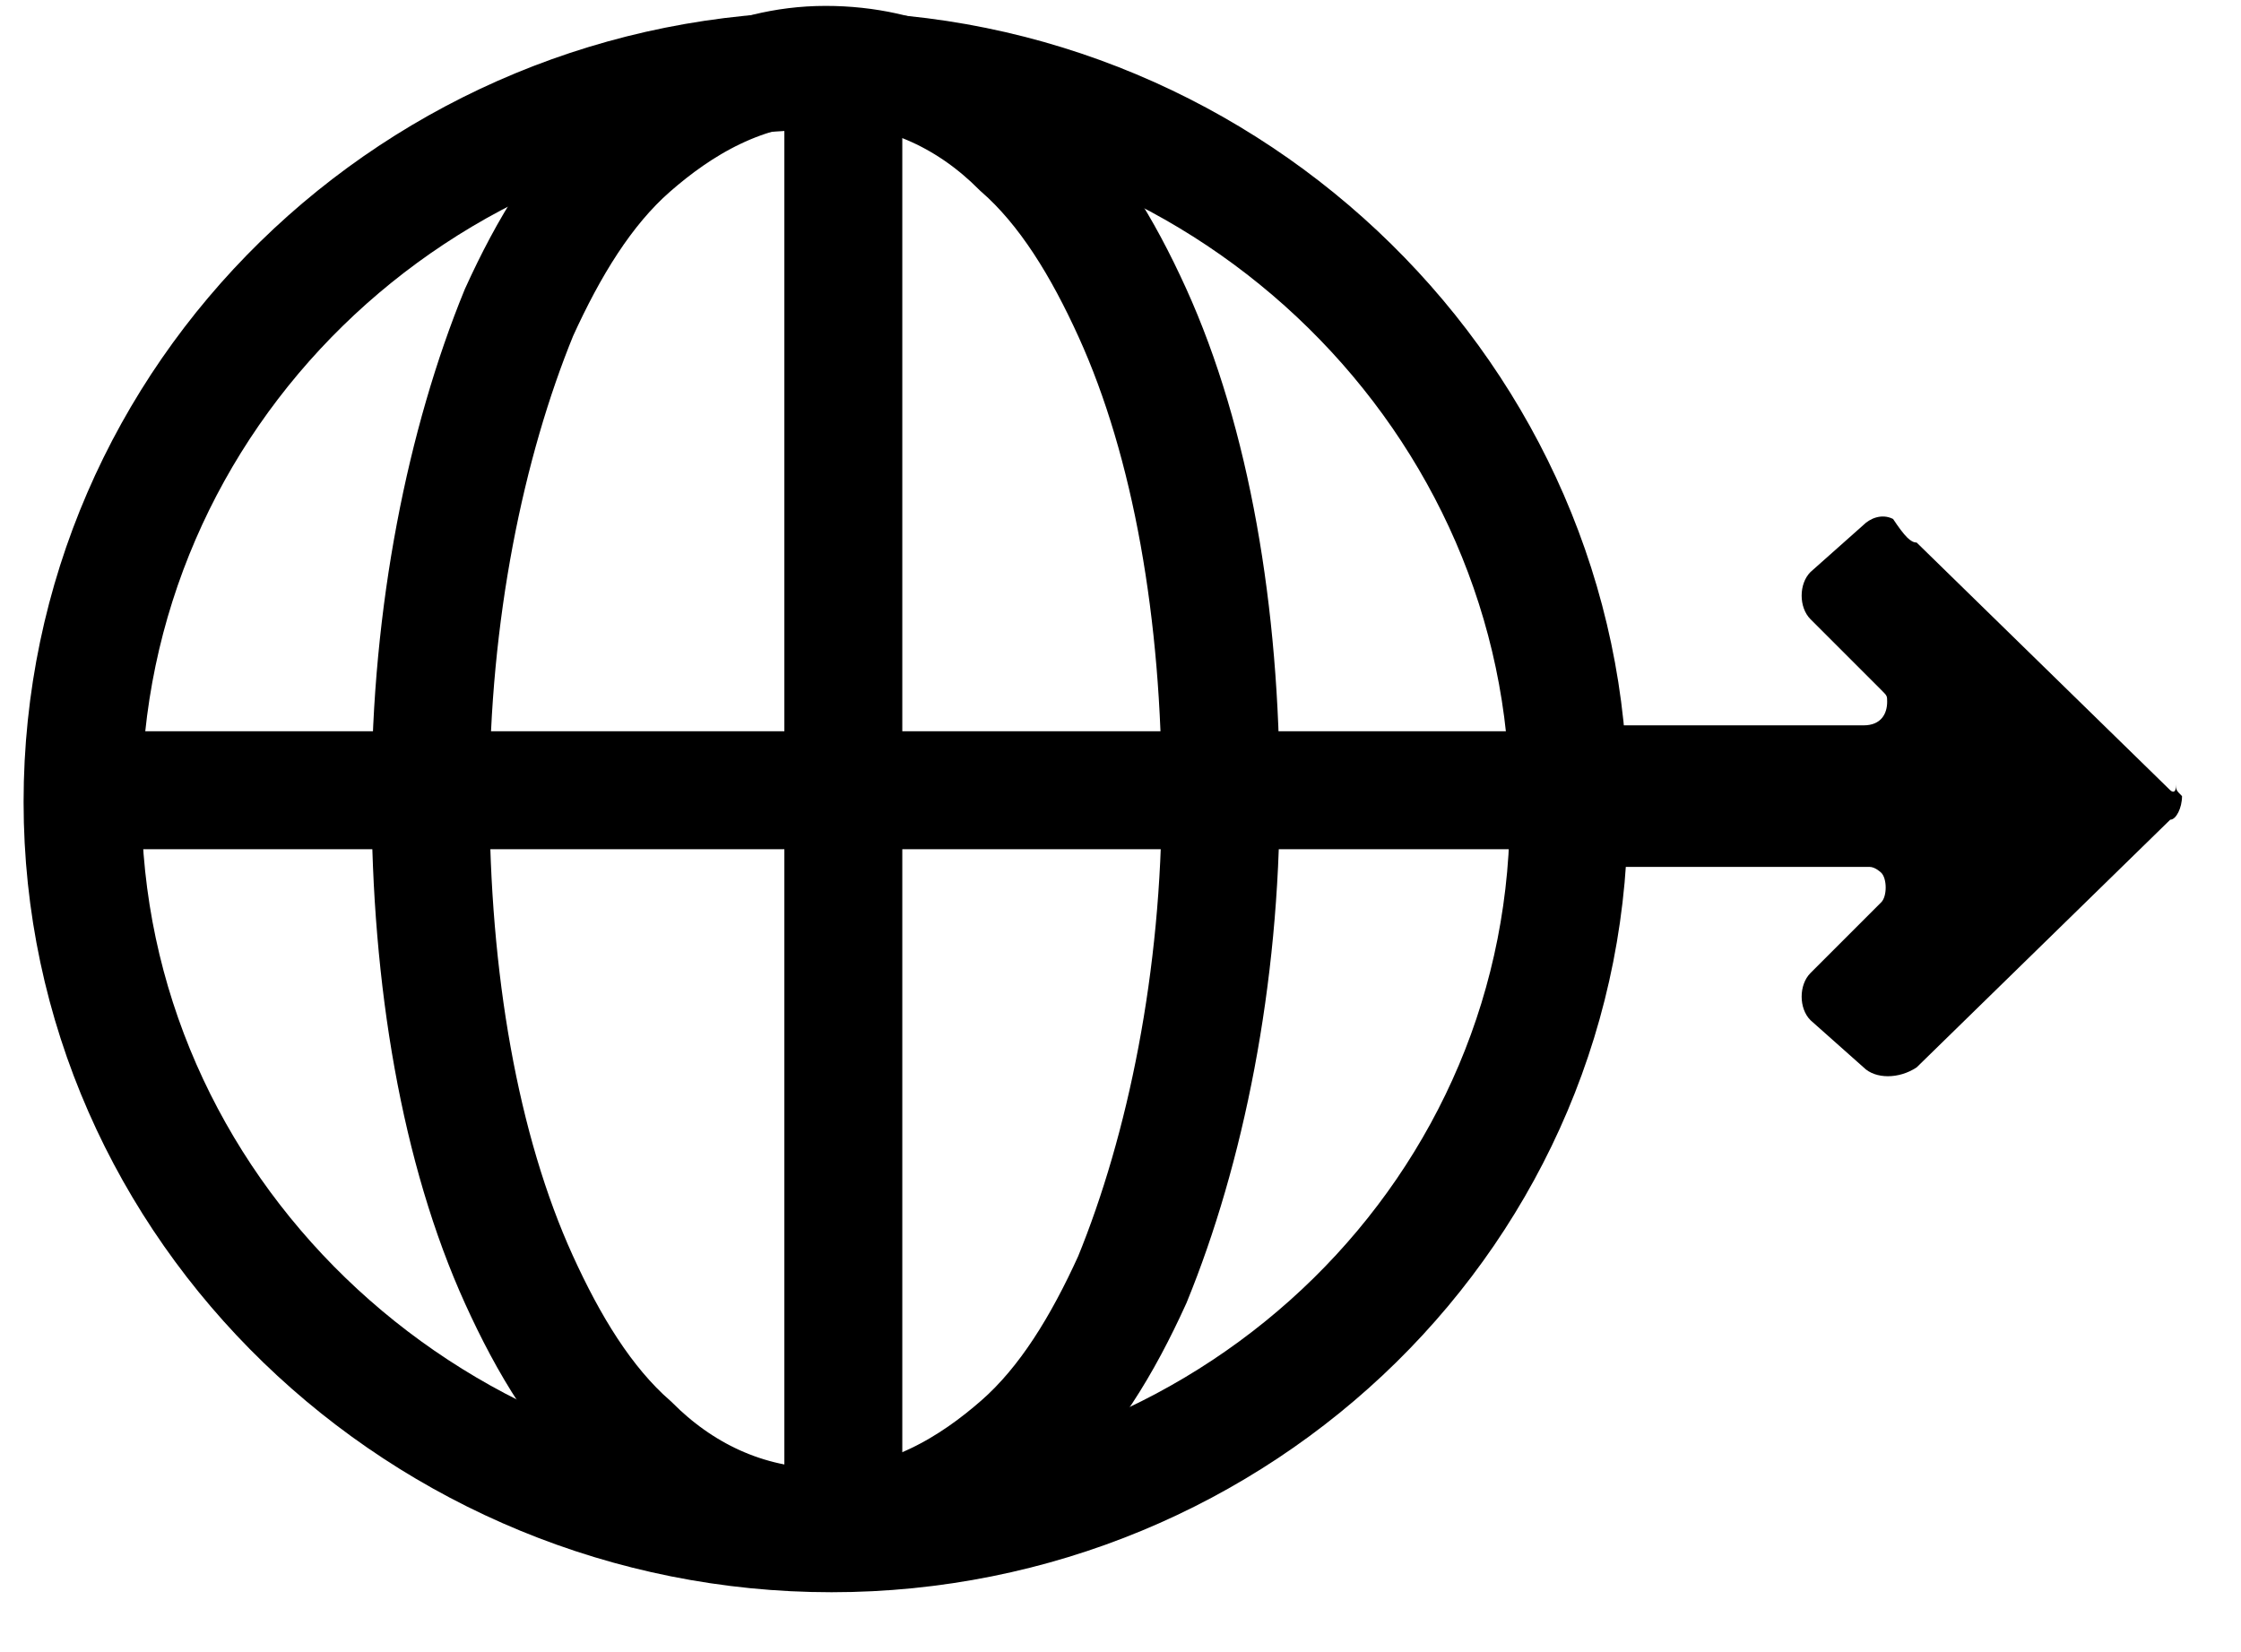
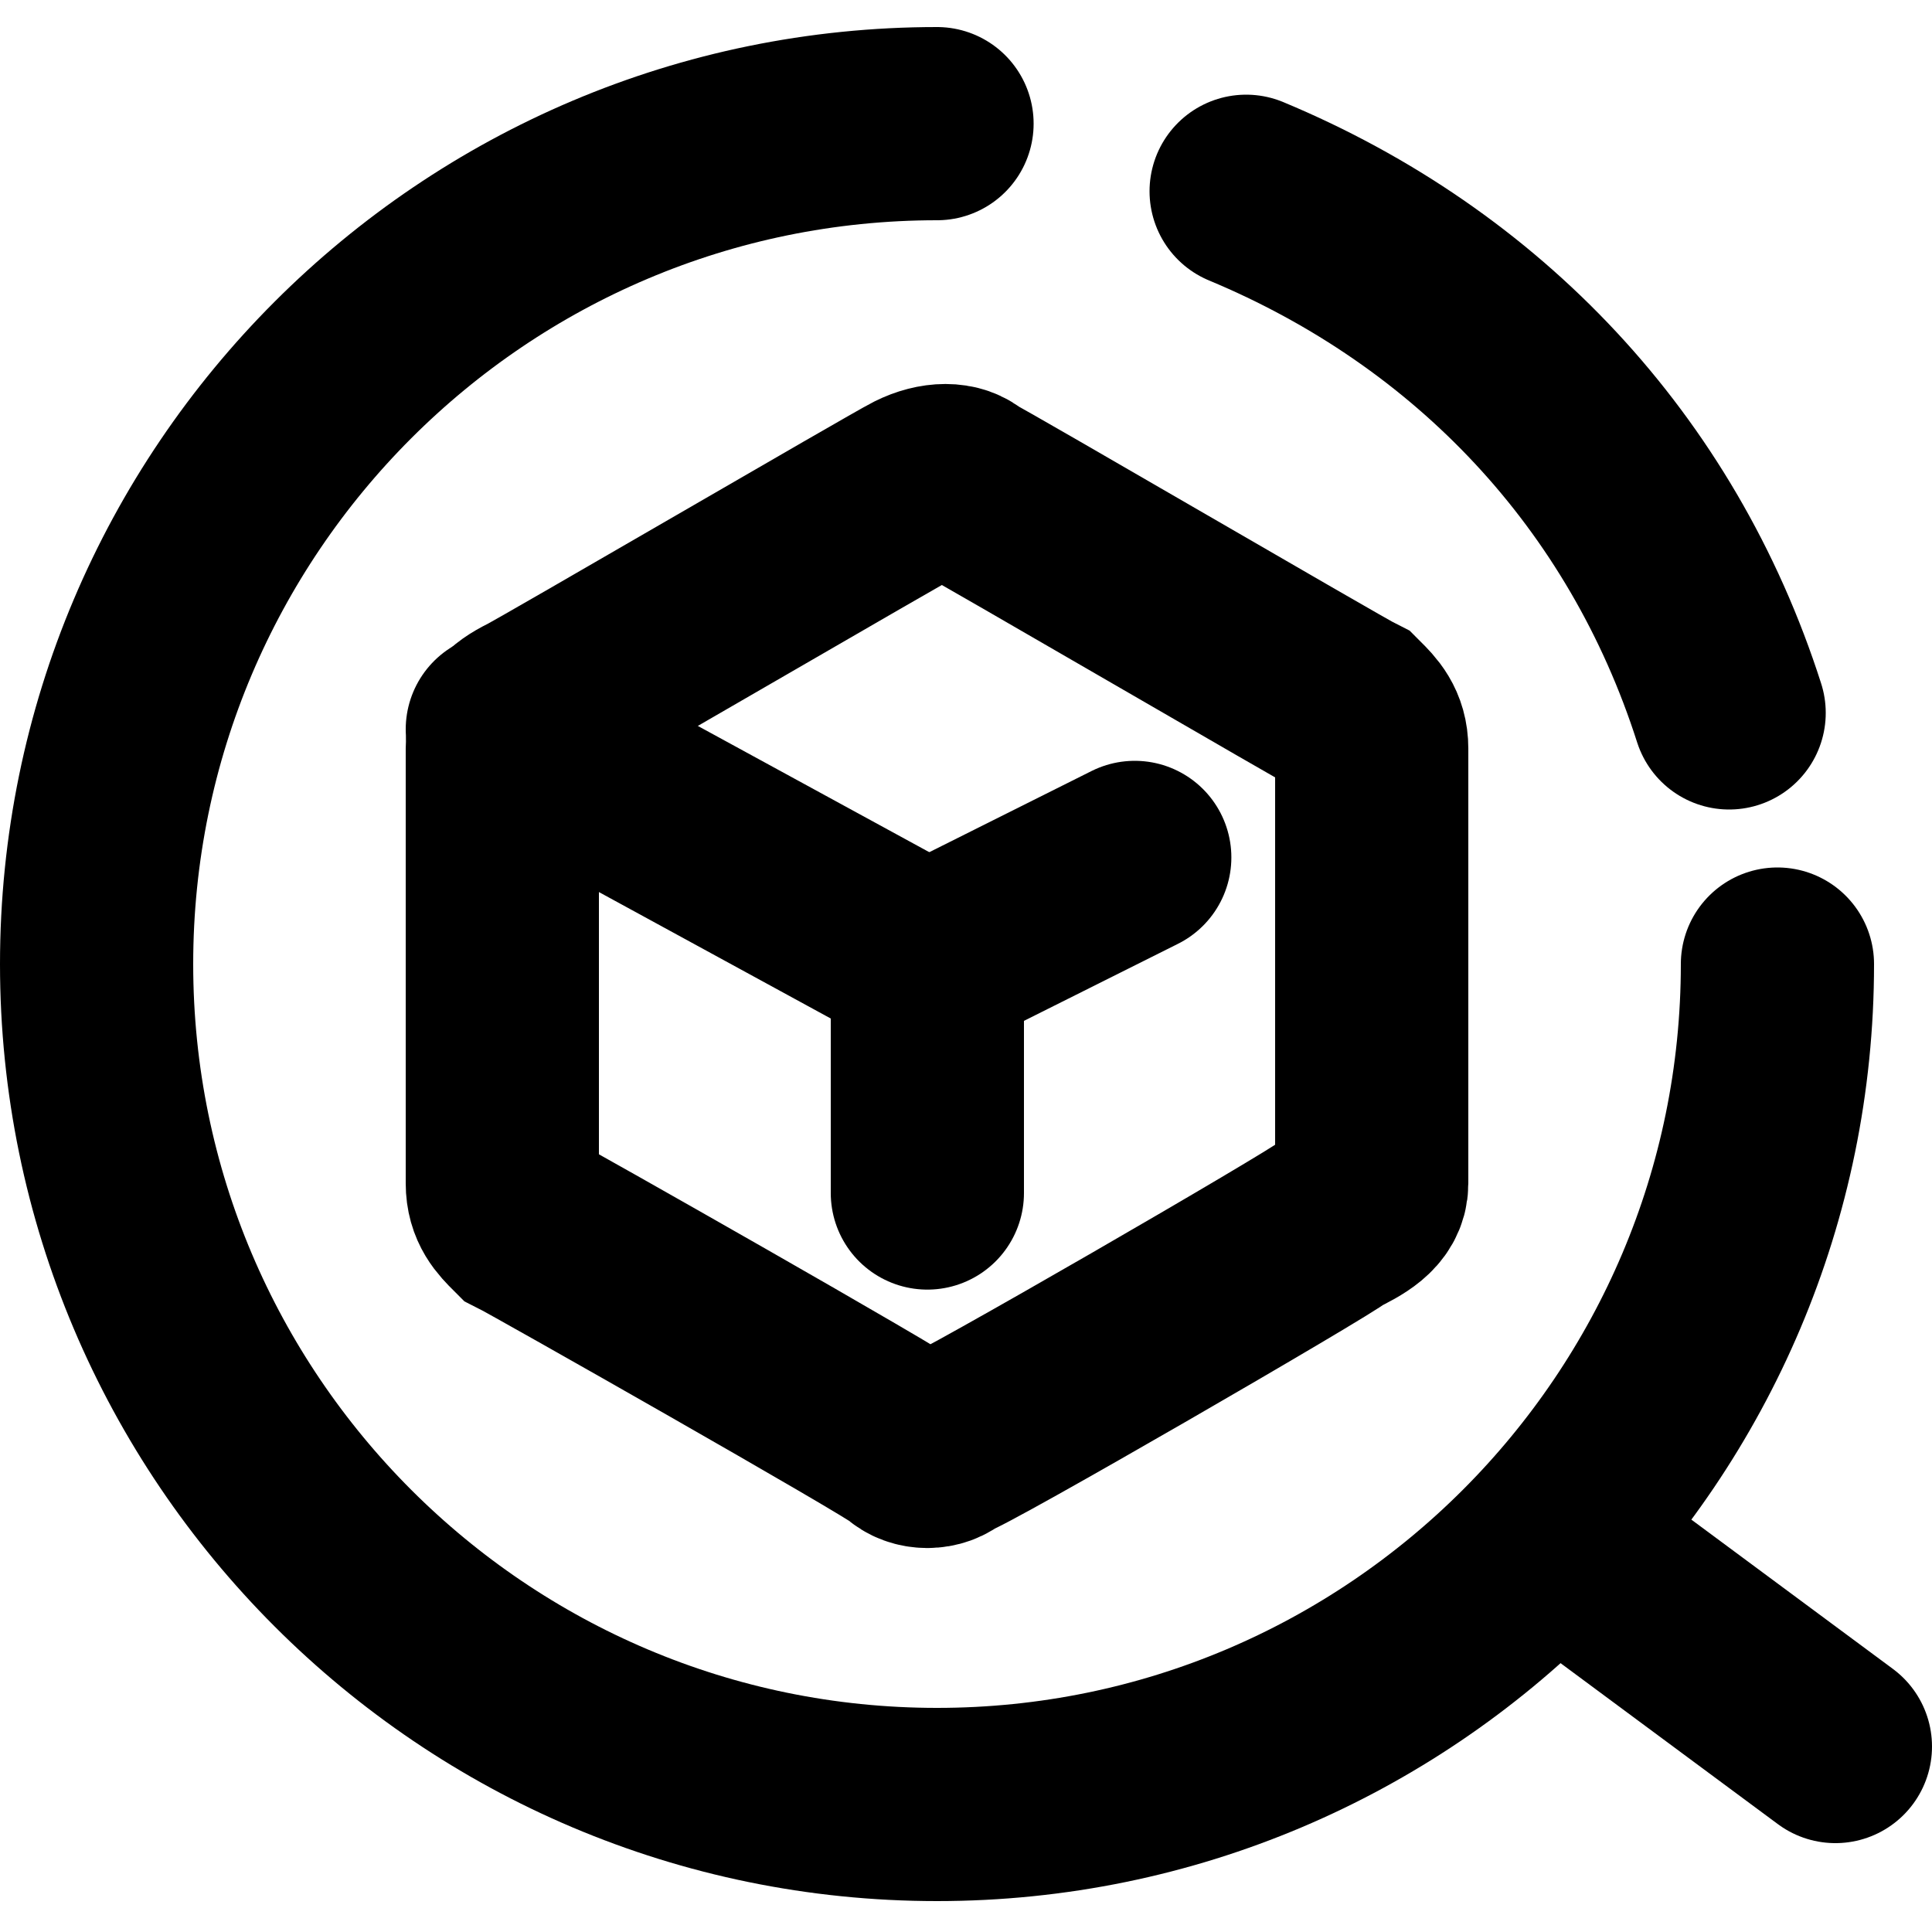
- <svg xmlns="http://www.w3.org/2000/svg" viewBox="0 0 38 28">
-   <path d="M36.8 13.4l-4.3-4.2c-.1 0-.2-.1-.4-.4-.2-.1-.4 0-.5.1l-.9.8c-.2.2-.2.6 0 .8l1.2 1.2c.1.1.1.1.1.2 0 .2-.1.4-.4.4h-5.2c-.1 0-.2 0-.2.1H1.3v2H26c.1.2.3.3.6.3h5.1c.1 0 .2.1.2.1.1.1.1.4 0 .5l-1.2 1.2c-.2.2-.2.6 0 .8l.9.8c.2.2.6.2.9 0l4.3-4.2c.1 0 .2-.2.2-.4-.1-.1-.1-.1-.1-.2 0 .2-.1.1-.1.1z" />
-   <g fill="none" stroke="currentColor" stroke-width="2">
-     <path d="M14.3 1.1v25.1M1.4 13.6C1.4 6.7 7.1 1.2 14 1.2s12.6 5.6 12.6 12.4C26.7 20.5 21 26 14.1 26S1.4 20.5 1.4 13.6z" />
-     <path d="M10.7 2.5c.8-.7 1.9-1.4 3.3-1.4s2.5.6 3.3 1.4c.8.7 1.4 1.7 1.9 2.8 1 2.2 1.5 5.1 1.5 8.2s-.6 6-1.5 8.2c-.5 1.1-1.1 2.1-1.9 2.8s-1.9 1.4-3.3 1.4-2.5-.6-3.3-1.4c-.8-.7-1.4-1.7-1.9-2.8-1-2.2-1.5-5.1-1.5-8.2s.6-6 1.5-8.2c.5-1.1 1.1-2.1 1.9-2.8z" />
+ <svg xmlns="http://www.w3.org/2000/svg" version="1.1" id="explorer" x="0px" y="0px" viewBox="0 0 20 20" enable-background="new 0 0 20 20" xml:space="preserve">
+   <g transform="translate(-497 -502.72)">
+     <path fill="none" stroke="currentColor" stroke-width="2" stroke-linecap="round" d="M515.4,512.7   c0,4.8-3.9,8.7-8.7,8.7c-4.8,0-8.7-3.9-8.7-8.7S501.9,504,506.7,504l0,0" />
+     <line fill="none" stroke="currentColor" stroke-width="2" stroke-linecap="round" x1="516" y1="520.8" x2="513.3" y2="518.8" />
+     <path fill="none" stroke="currentColor" stroke-width="2" stroke-linecap="round" d="M509.9,504.7   c2.4,1,4.2,2.9,5,5.4" />
+     <g>
+       <path fill="none" stroke="currentColor" stroke-width="2" stroke-linecap="round" d="M502.2,510.27l4.4,2.4" />
+       <path fill="none" stroke="currentColor" stroke-width="2" stroke-linecap="round" d="M506.6,512.67" />
+       <line fill="none" stroke="currentColor" stroke-width="2" stroke-linecap="round" x1="506.6" y1="512.67" x2="508.747" y2="511.596" />
+       <path fill="none" stroke="currentColor" stroke-width="2" stroke-miterlimit="10" d="M511.2,510.47    c0-0.2-0.1-0.3-0.2-0.4c-0.2-0.1-3.8-2.2-4-2.3c-0.1-0.1-0.3-0.1-0.5,0    s-3.8,2.2-4,2.3c-0.2,0.1-0.3,0.2-0.3,0.4v4.5    c0,0.2,0.1,0.3,0.2,0.4c0.2,0.1,3.9,2.2,4,2.3s0.3,0.1,0.4,0    c0.1,0,3.9-2.2,4-2.3c0.2-0.1,0.4-0.2,0.4-0.4    C511.2,514.67,511.2,510.47,511.2,510.47z" />
+       <line fill="none" stroke="currentColor" stroke-width="2" stroke-linecap="round" x1="506.6" y1="515.07" x2="506.6" y2="512.67" />
+     </g>
  </g>
</svg>
